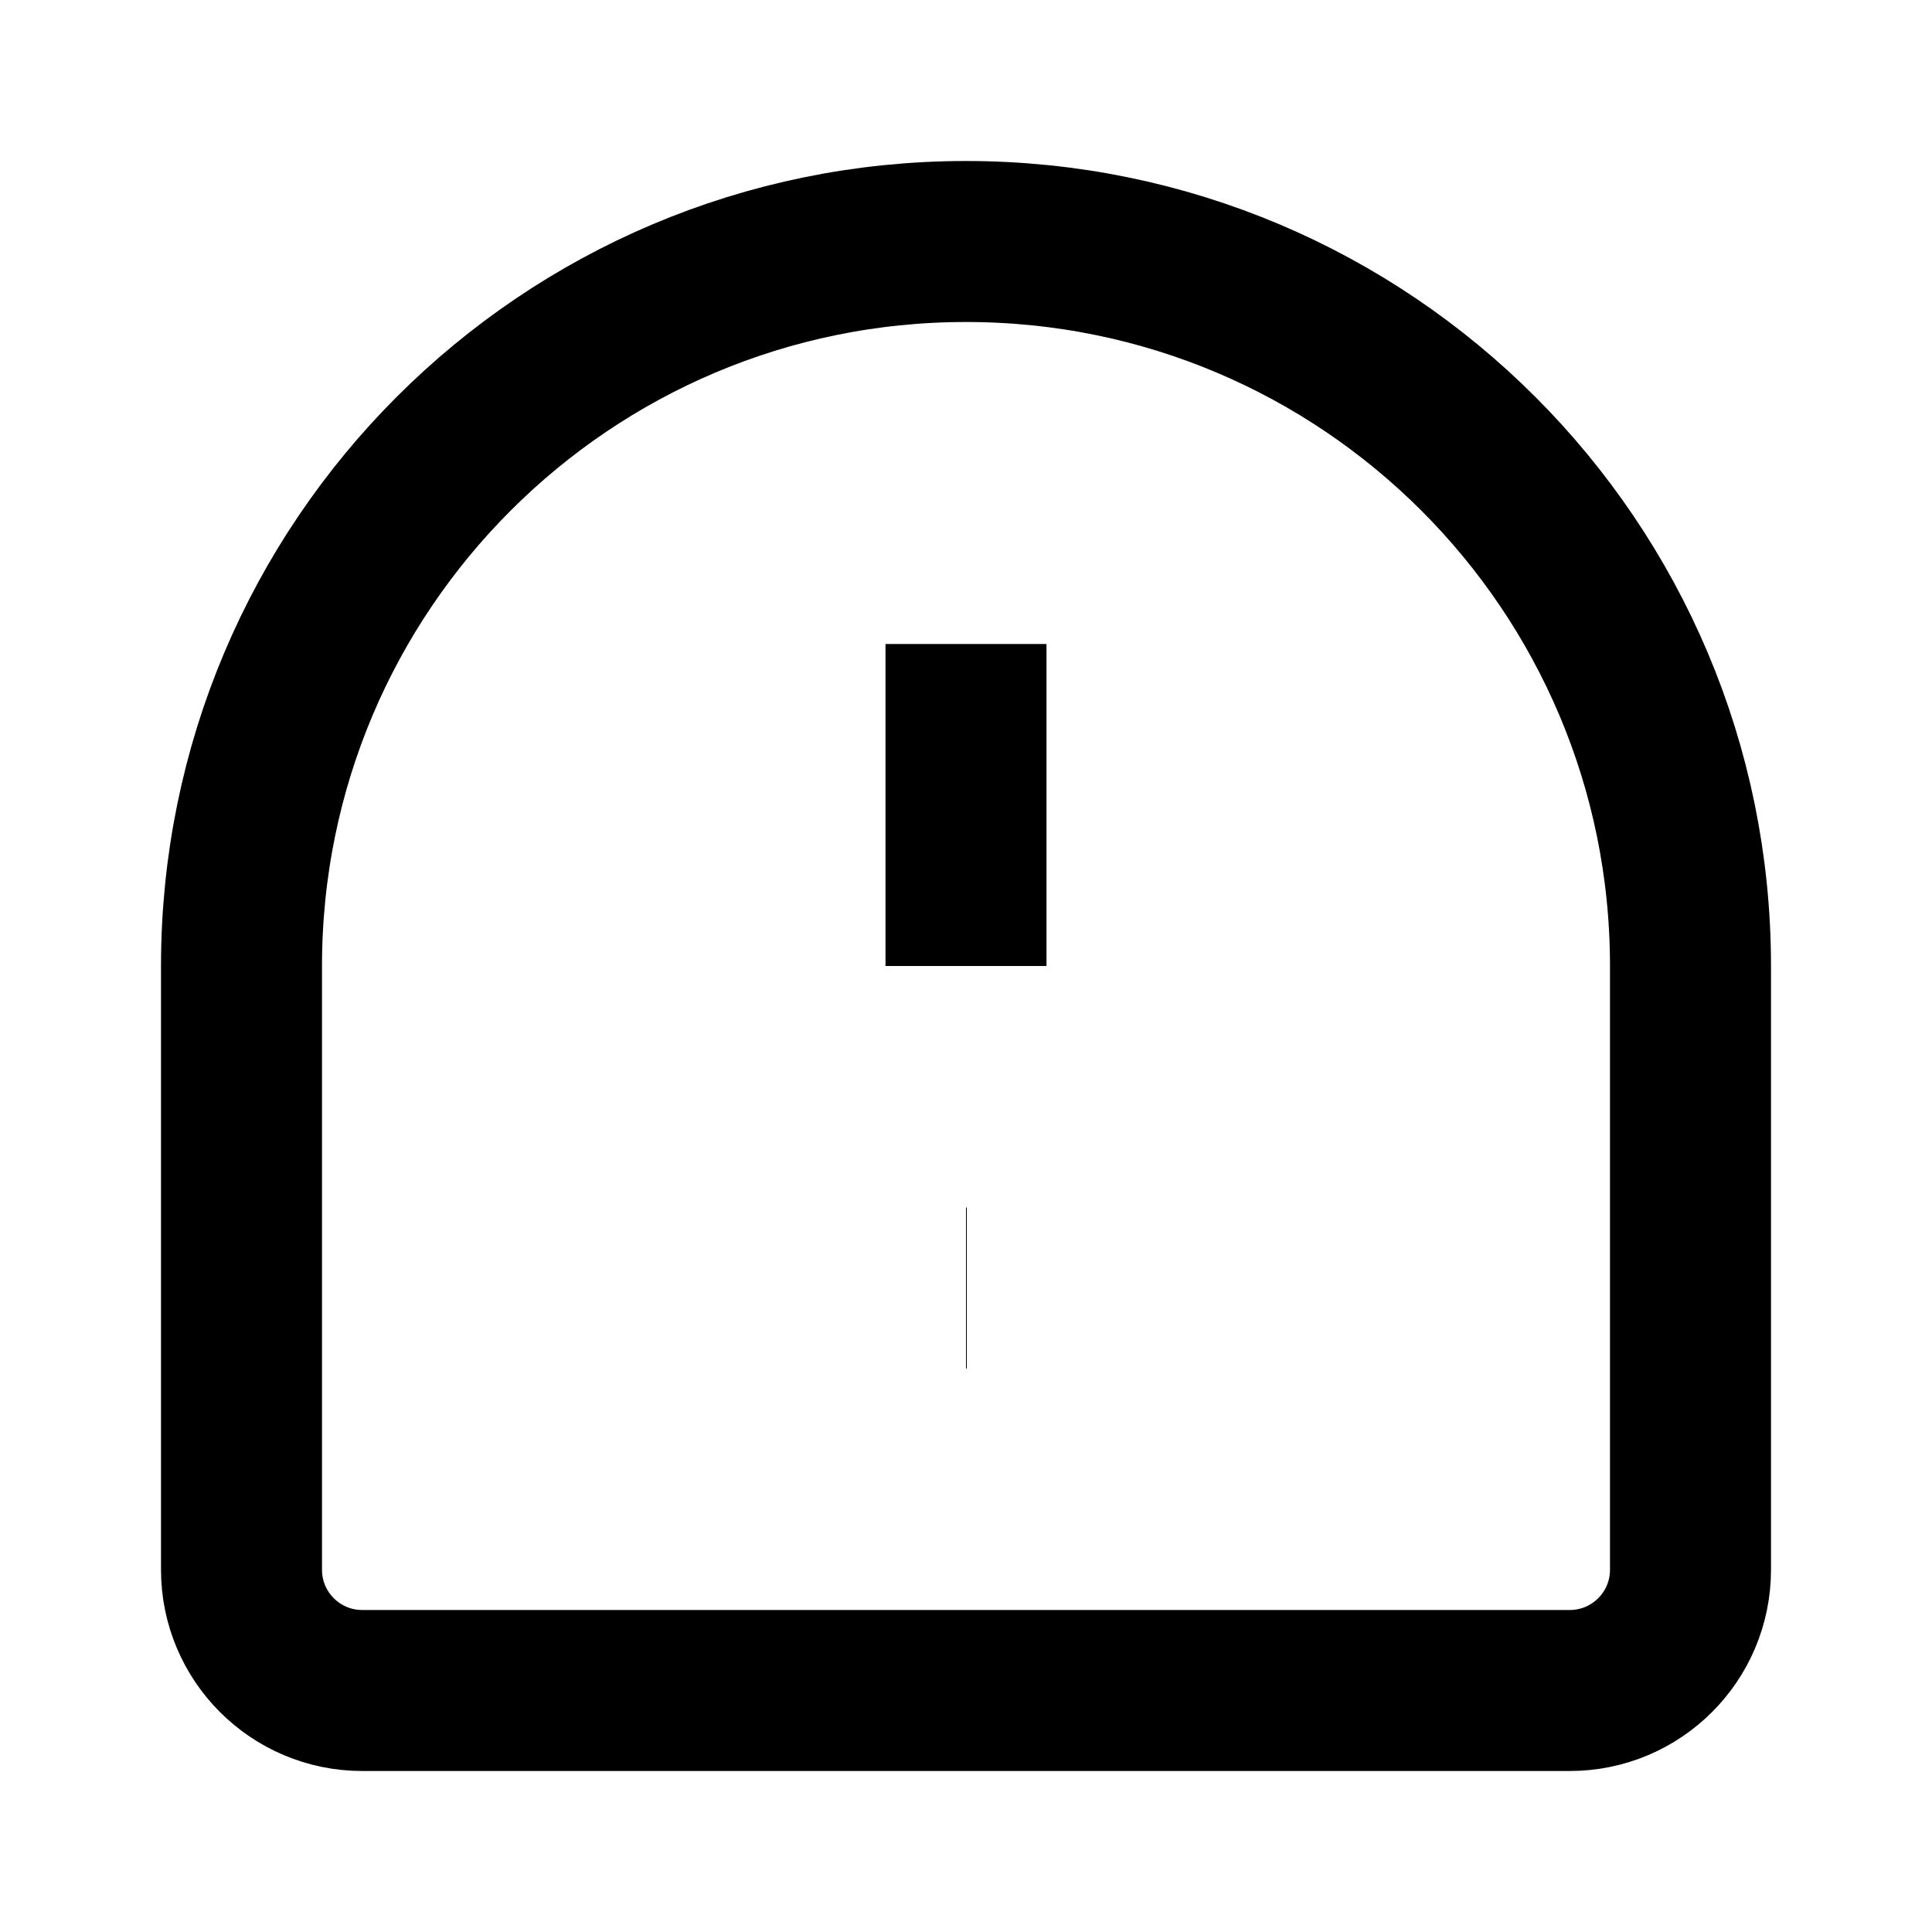
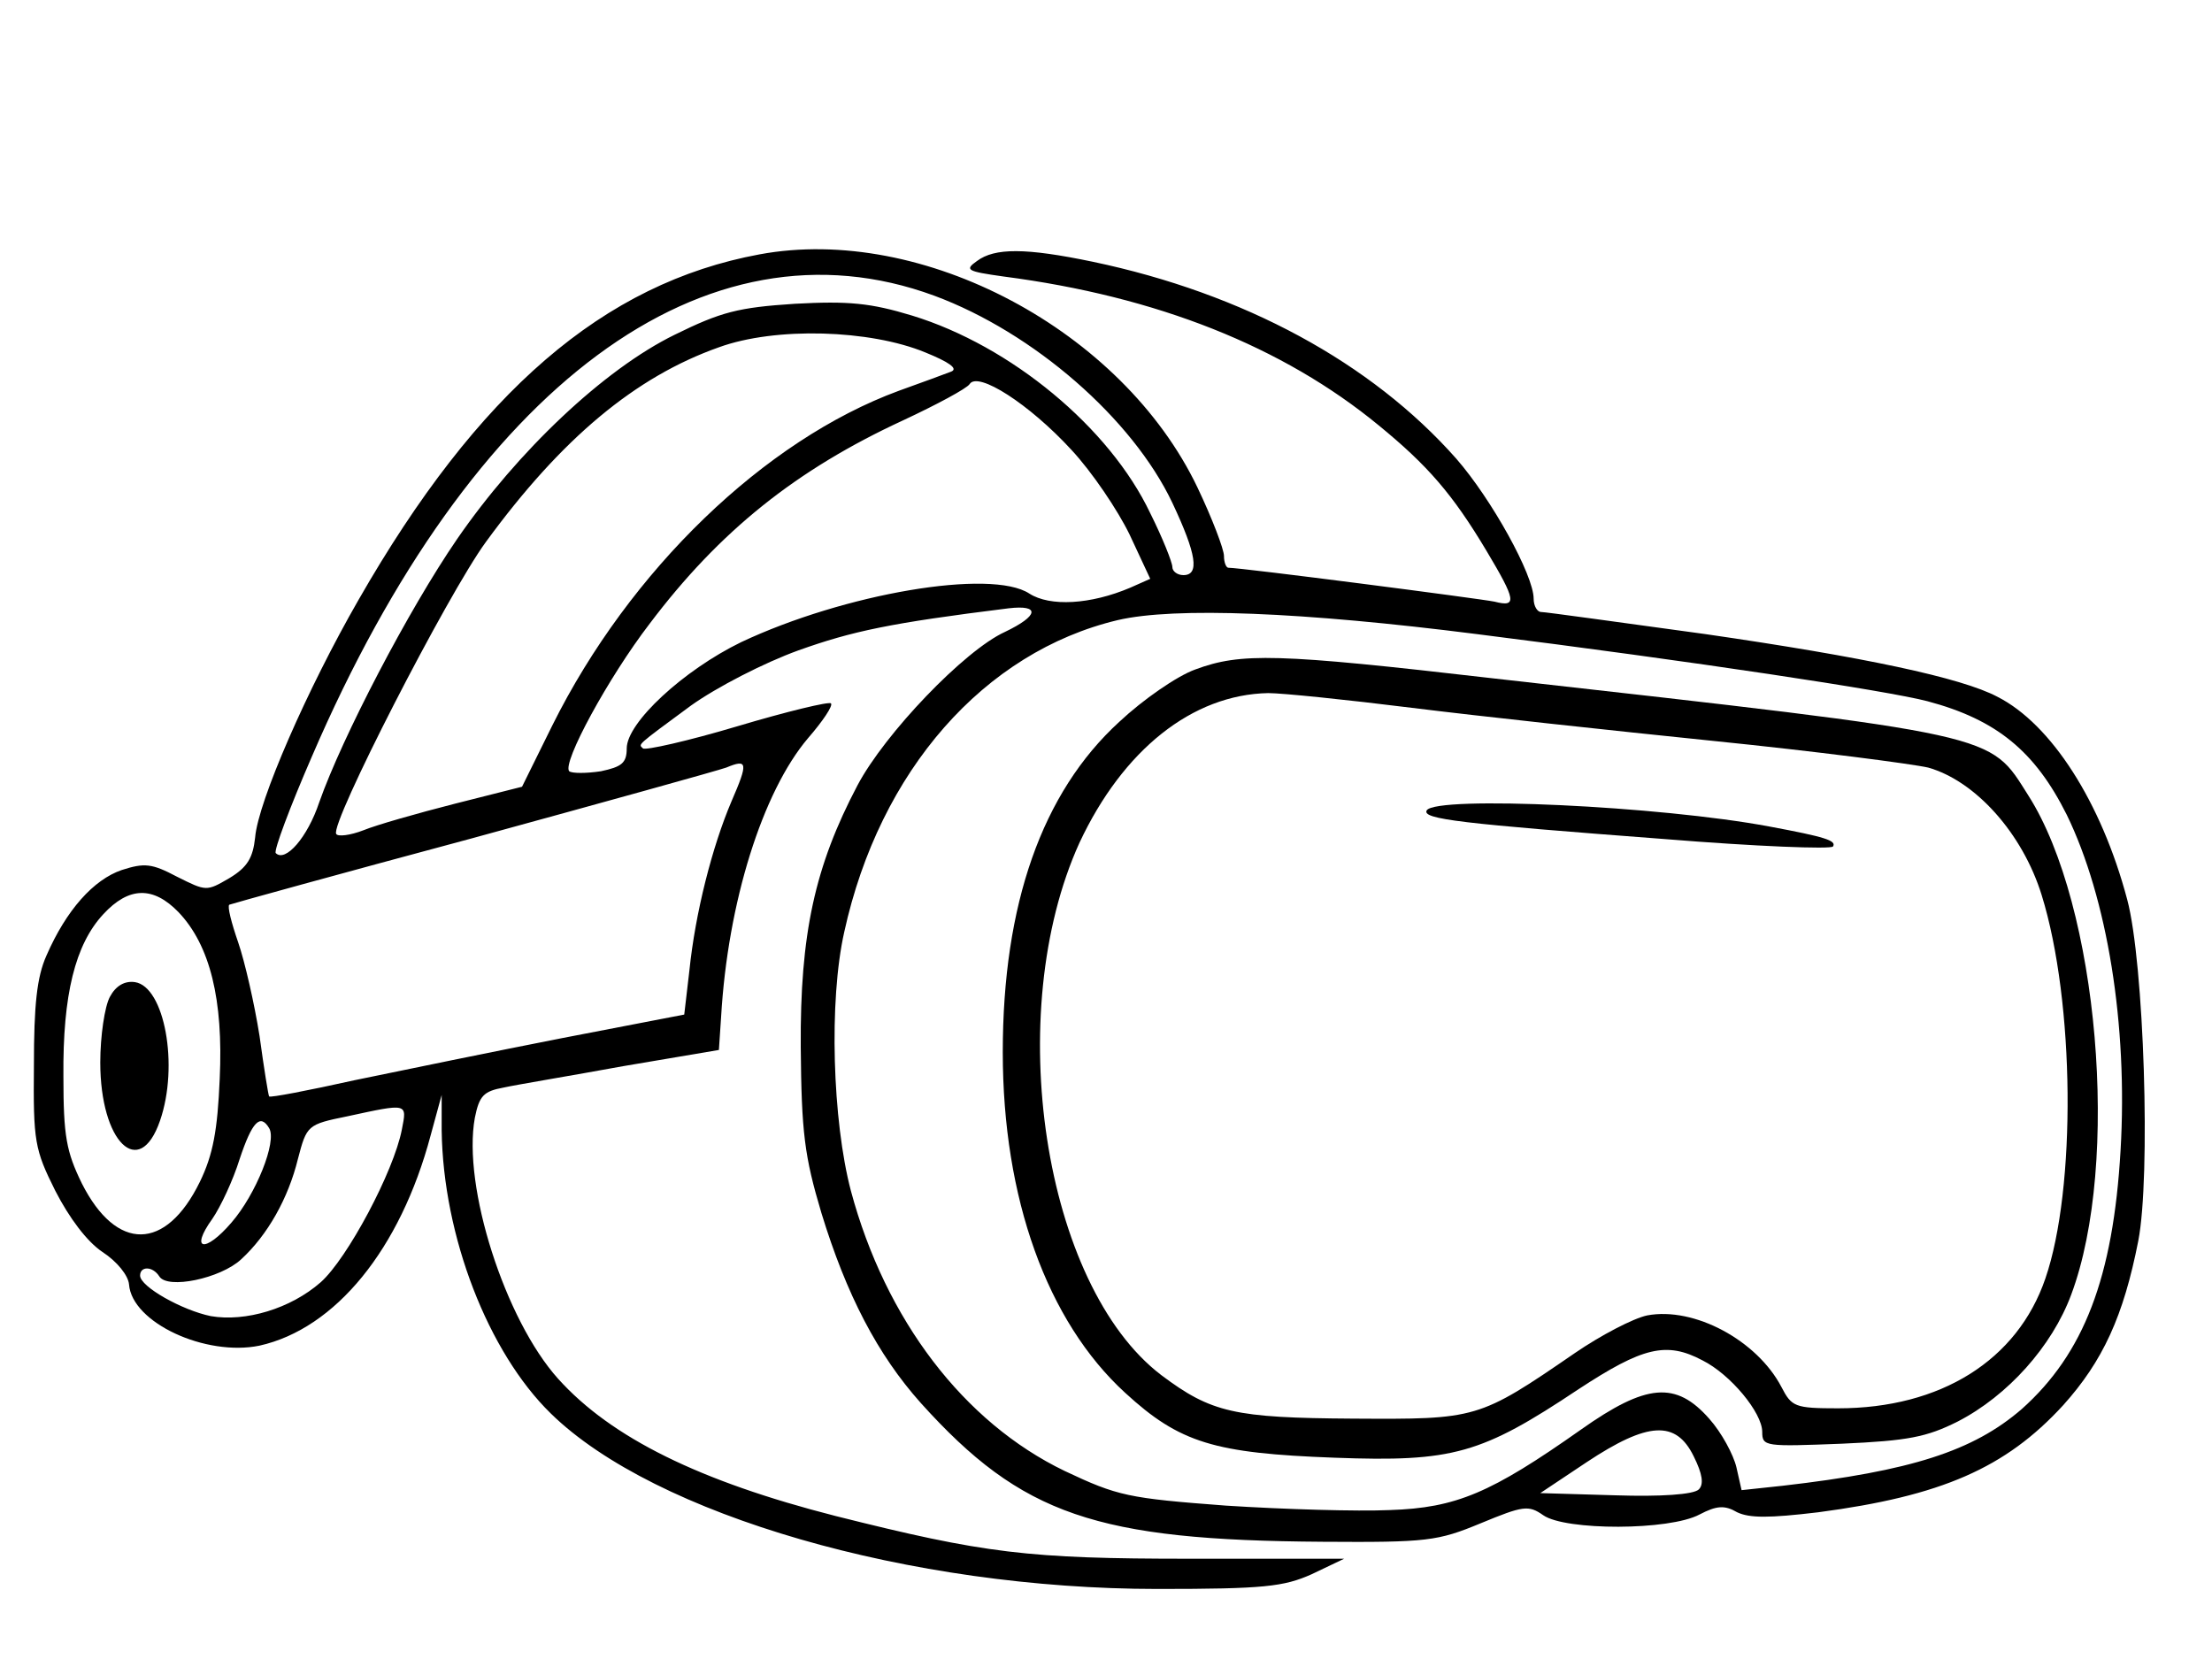
- <svg xmlns="http://www.w3.org/2000/svg" width="40" height="40" viewBox="0 0 24 24" fill="none" stroke="currentColor" stroke-width="2">
-   <path d="M12 3a9 9 0 0 1 9 9v7.5a1.5 1.5 0 0 1-1.5 1.5h-15A1.5 1.5 0 0 1 3 19.5V12a9 9 0 0 1 9-9z" />
-   <path d="M12 8v4M12 16h.01" />
+ <svg xmlns="http://www.w3.org/2000/svg" version="1.0" width="300pt" height="225pt" viewBox="0 0 300 225" preserveAspectRatio="xMidYMid meet">
+   <g transform="translate(0,225) scale(0.1,-0.1)" fill="#000000" stroke="none">
+     <path d="M1030 1905 c-211 -39 -382 -186 -544 -469 -69 -120 -136 -273 -140 -322 -3 -27 -10 -40 -35 -55 -31 -18 -31 -18 -71 2 -34 18 -44 19 -75 9 -38 -13 -75 -54 -102 -116 -13 -29 -17 -67 -17 -149 -1 -103 1 -114 29 -170 19 -37 43 -69 64 -83 20 -13 35 -32 36 -44 4 -52 104 -98 177 -83 103 23 191 131 232 285 l15 55 0 -48 c2 -144 63 -301 148 -384 141 -138 488 -238 823 -238 144 0 171 3 209 20 l44 21 -209 0 c-220 0 -278 7 -481 58 -184 47 -304 106 -376 186 -72 80 -130 261 -113 354 6 30 12 36 39 41 18 4 91 16 162 29 l130 22 3 45 c9 155 56 305 118 378 20 23 34 44 31 47 -2 3 -60 -11 -127 -31 -67 -20 -125 -33 -128 -30 -6 6 -11 2 65 58 35 25 99 58 146 75 73 26 124 37 285 57 43 5 41 -10 -5 -32 -55 -25 -163 -138 -200 -208 -58 -110 -78 -202 -77 -355 1 -116 5 -148 28 -225 34 -111 76 -192 135 -258 137 -152 238 -186 545 -188 142 -1 156 1 214 25 58 24 65 25 85 11 30 -21 171 -21 212 1 23 12 34 13 51 3 17 -8 43 -8 110 0 167 22 254 60 332 145 54 60 82 121 102 223 17 87 8 377 -15 463 -35 132 -103 238 -176 275 -49 26 -182 54 -396 85 -117 16 -217 30 -223 30 -5 0 -10 8 -10 18 0 32 -57 135 -105 190 -115 130 -288 224 -493 267 -91 19 -133 19 -157 1 -17 -12 -14 -14 36 -21 208 -27 379 -95 509 -202 66 -54 100 -93 146 -170 40 -67 42 -77 11 -69 -19 4 -343 46 -361 46 -3 0 -6 7 -6 16 0 9 -16 51 -36 93 -102 213 -373 357 -594 316z m237 -56 c135 -50 269 -167 323 -281 33 -70 37 -98 15 -98 -8 0 -15 5 -15 11 0 6 -13 39 -30 73 -55 116 -189 227 -323 268 -56 17 -86 20 -159 16 -77 -5 -100 -11 -163 -42 -96 -47 -213 -158 -295 -277 -66 -96 -156 -269 -187 -357 -16 -48 -46 -82 -59 -69 -3 3 19 62 49 131 217 504 534 739 844 625z m-12 -77 c32 -13 45 -22 35 -26 -8 -3 -40 -15 -71 -26 -182 -67 -365 -243 -470 -454 l-41 -83 -91 -23 c-51 -13 -107 -29 -124 -36 -18 -7 -35 -9 -37 -5 -9 13 151 325 203 396 103 141 203 224 316 264 77 28 205 24 280 -7z m198 -132 c28 -30 63 -82 79 -115 l28 -60 -27 -12 c-54 -23 -109 -26 -137 -8 -52 34 -251 0 -391 -66 -78 -38 -155 -109 -155 -144 0 -20 -7 -25 -35 -31 -20 -3 -39 -3 -43 0 -10 11 53 127 109 200 95 126 199 209 344 276 45 21 86 43 90 49 11 18 81 -27 138 -89z m550 -250 c294 -37 558 -77 611 -91 94 -25 146 -68 189 -154 55 -113 83 -285 73 -455 -10 -173 -50 -276 -134 -351 -66 -57 -150 -84 -324 -104 l-56 -6 -7 31 c-4 17 -20 47 -37 66 -45 51 -85 48 -174 -15 -122 -86 -169 -106 -259 -109 -44 -2 -144 1 -222 6 -133 10 -147 13 -219 47 -137 66 -243 205 -290 380 -25 95 -30 258 -9 351 48 219 190 380 371 423 77 18 251 11 487 -19z m-1011 -227 c-26 -61 -49 -151 -57 -229 l-7 -60 -166 -32 c-92 -18 -218 -44 -281 -57 -63 -14 -115 -24 -116 -22 -1 1 -7 38 -13 82 -7 44 -20 101 -29 127 -9 26 -15 49 -12 51 2 1 150 42 329 90 179 49 334 92 345 96 29 12 30 7 7 -46z m-750 -150 c43 -45 61 -119 56 -226 -3 -70 -9 -103 -27 -140 -46 -94 -113 -95 -160 -2 -21 43 -25 64 -25 145 -1 111 16 179 54 220 35 38 68 38 102 3z m303 -295 c-11 -57 -74 -175 -110 -207 -41 -36 -102 -54 -149 -46 -39 8 -96 40 -96 55 0 13 17 13 26 -1 11 -18 83 -3 111 23 36 33 64 83 77 136 12 46 13 47 67 58 83 18 81 18 74 -18z m-180 2 c11 -18 -18 -90 -51 -128 -36 -42 -57 -38 -26 5 11 16 28 52 37 81 17 51 28 62 40 42z m1932 -445 c12 -24 14 -38 7 -45 -7 -7 -52 -10 -113 -8 l-102 3 63 42 c83 55 121 57 145 8z" />
+     <path d="M1621 1342 c-25 -9 -71 -41 -103 -71 -105 -96 -158 -248 -158 -448 0 -198 60 -365 166 -462 74 -68 121 -82 284 -88 161 -6 199 5 331 93 87 57 119 65 168 39 38 -19 81 -71 81 -97 0 -20 4 -20 108 -16 90 4 115 9 157 30 68 35 128 102 154 172 67 179 37 528 -58 677 -54 85 -33 81 -726 159 -294 34 -342 35 -404 12z m294 -52 c88 -11 273 -31 410 -45 138 -14 268 -31 290 -36 64 -18 128 -89 154 -173 45 -145 47 -398 5 -520 -38 -111 -142 -176 -281 -176 -59 0 -63 2 -77 29 -33 63 -118 109 -182 97 -19 -4 -63 -27 -98 -51 -131 -90 -133 -90 -301 -89 -161 1 -192 8 -260 59 -160 122 -216 491 -111 722 59 126 153 201 256 203 19 0 107 -9 195 -20z" />
+     <path d="M1935 1151 c-7 -12 46 -18 323 -39 123 -10 226 -14 228 -10 5 8 -11 13 -86 27 -149 28 -452 42 -465 22z" />
+     <path d="M149 898 c-7 -13 -13 -53 -13 -89 0 -108 53 -160 81 -79 26 75 6 182 -34 188 -14 2 -26 -5 -34 -20z" />
+   </g>
</svg>
